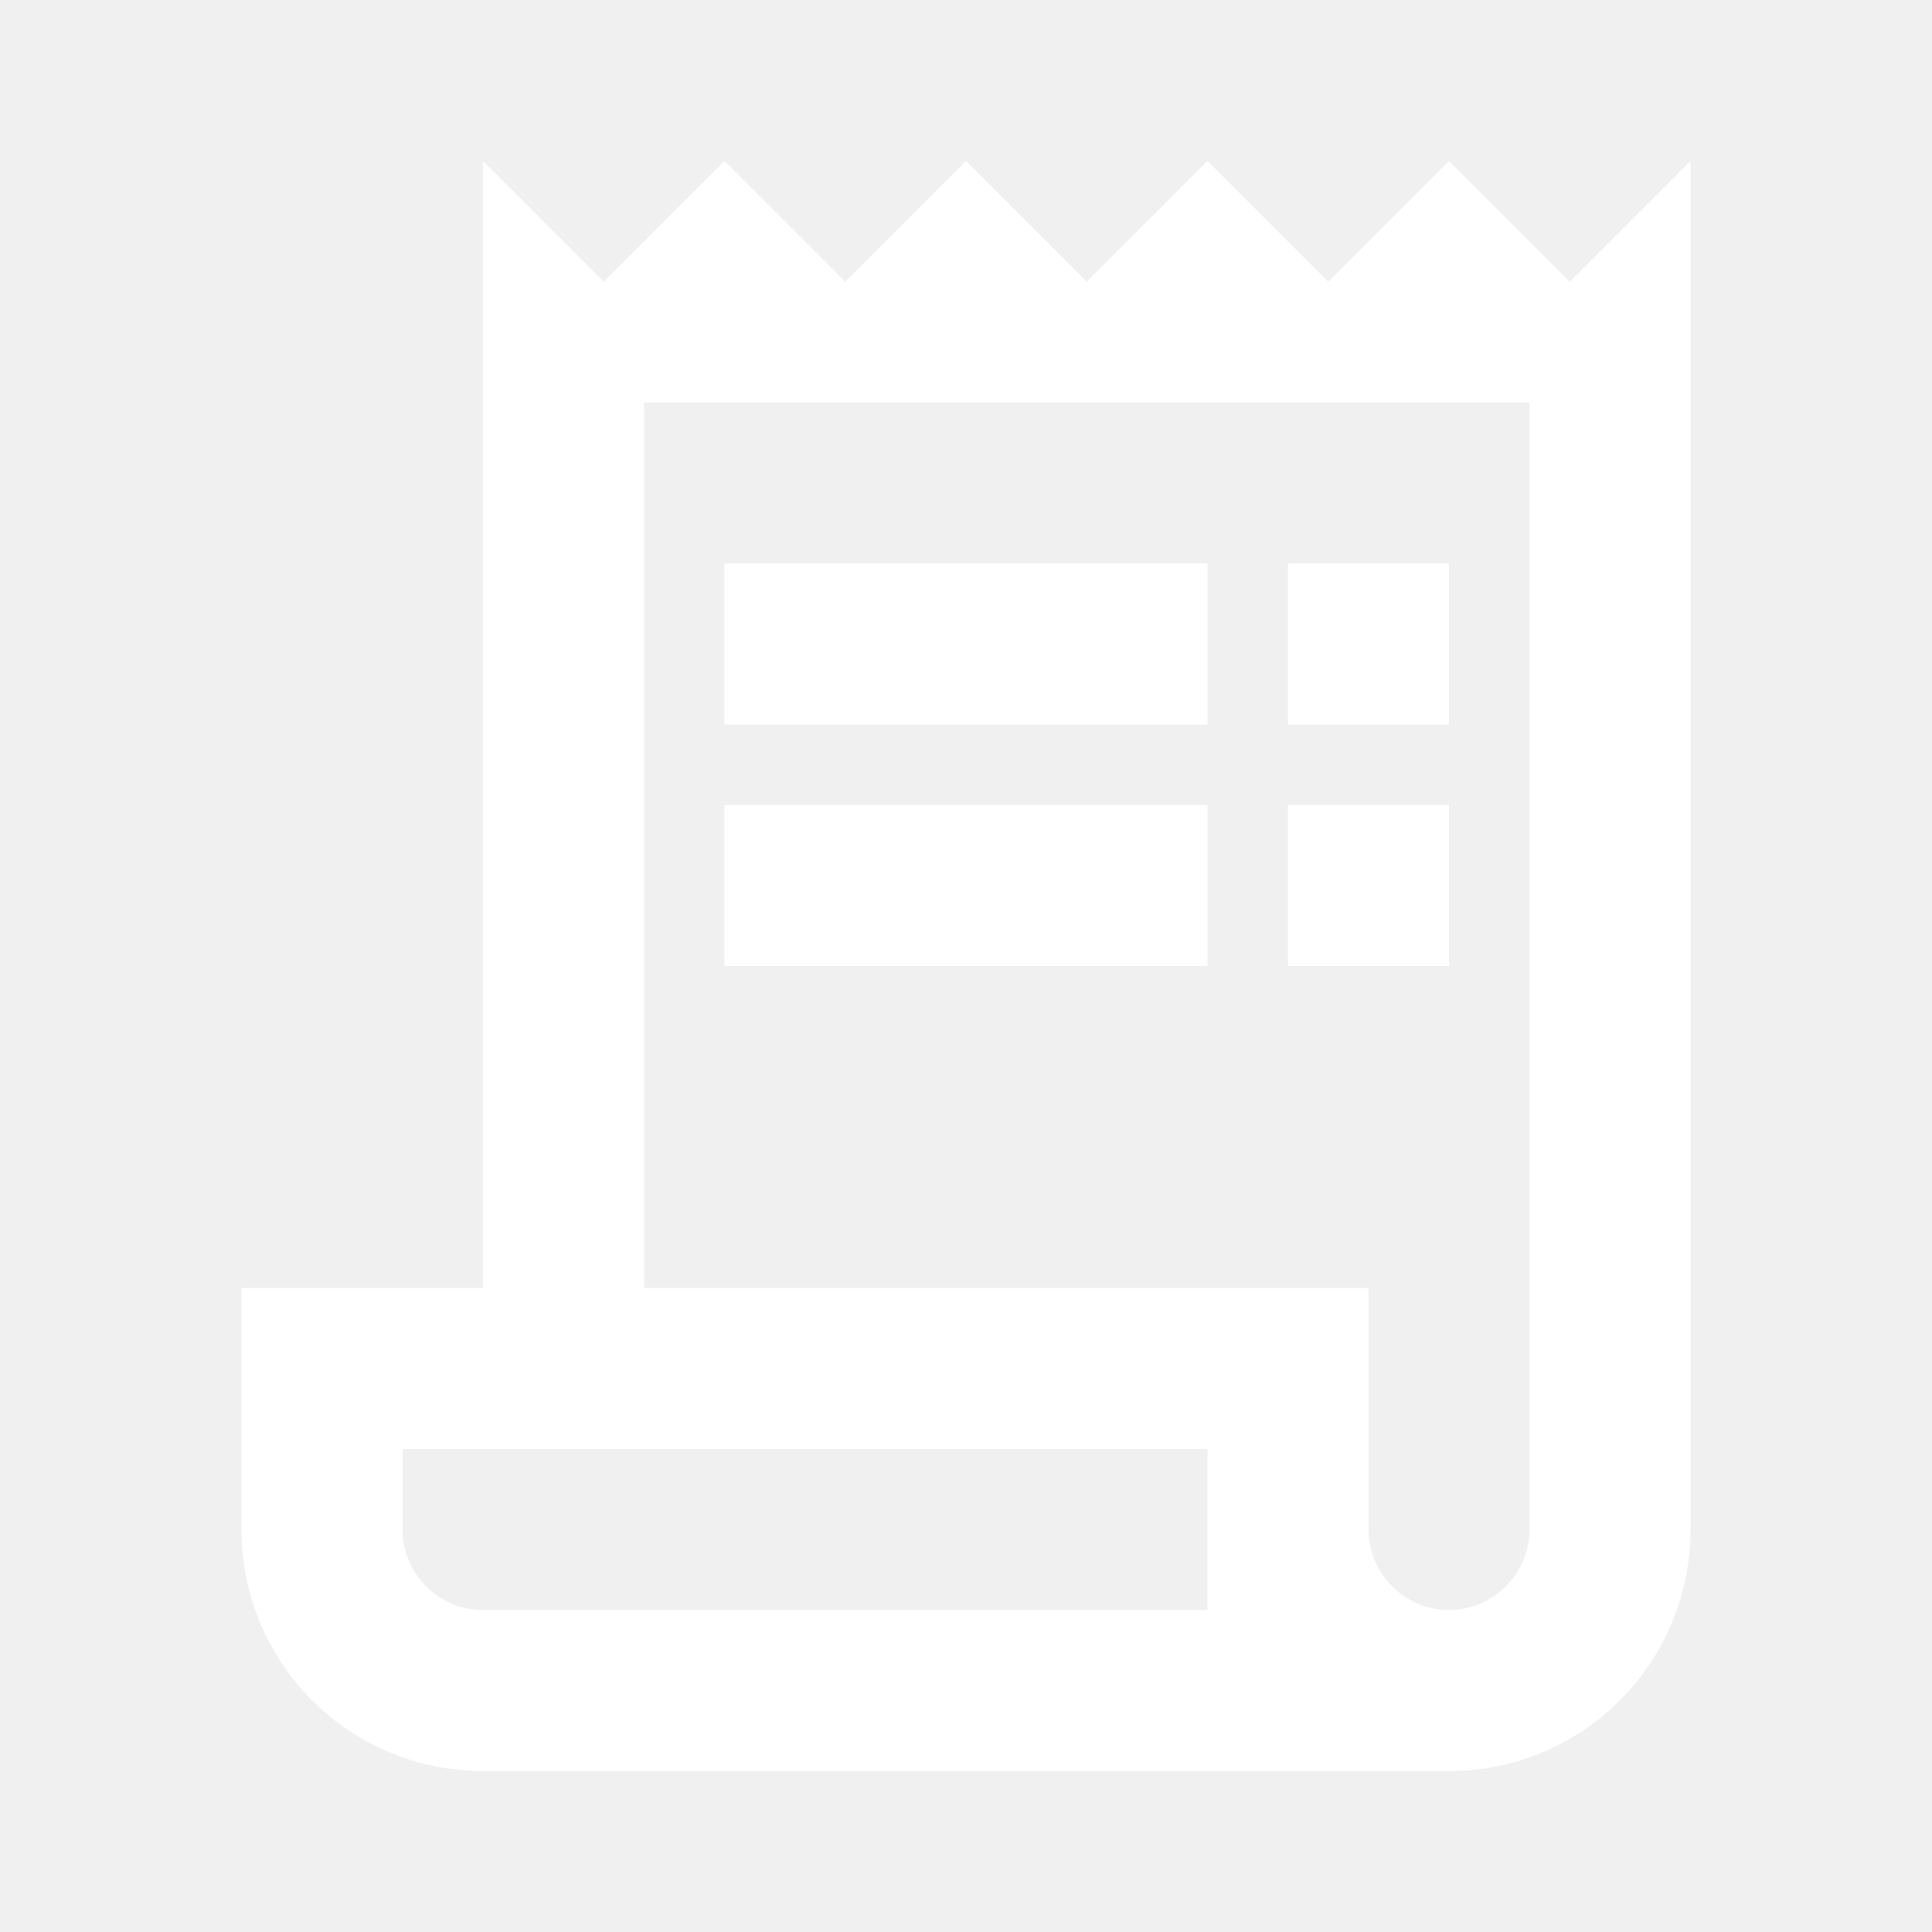
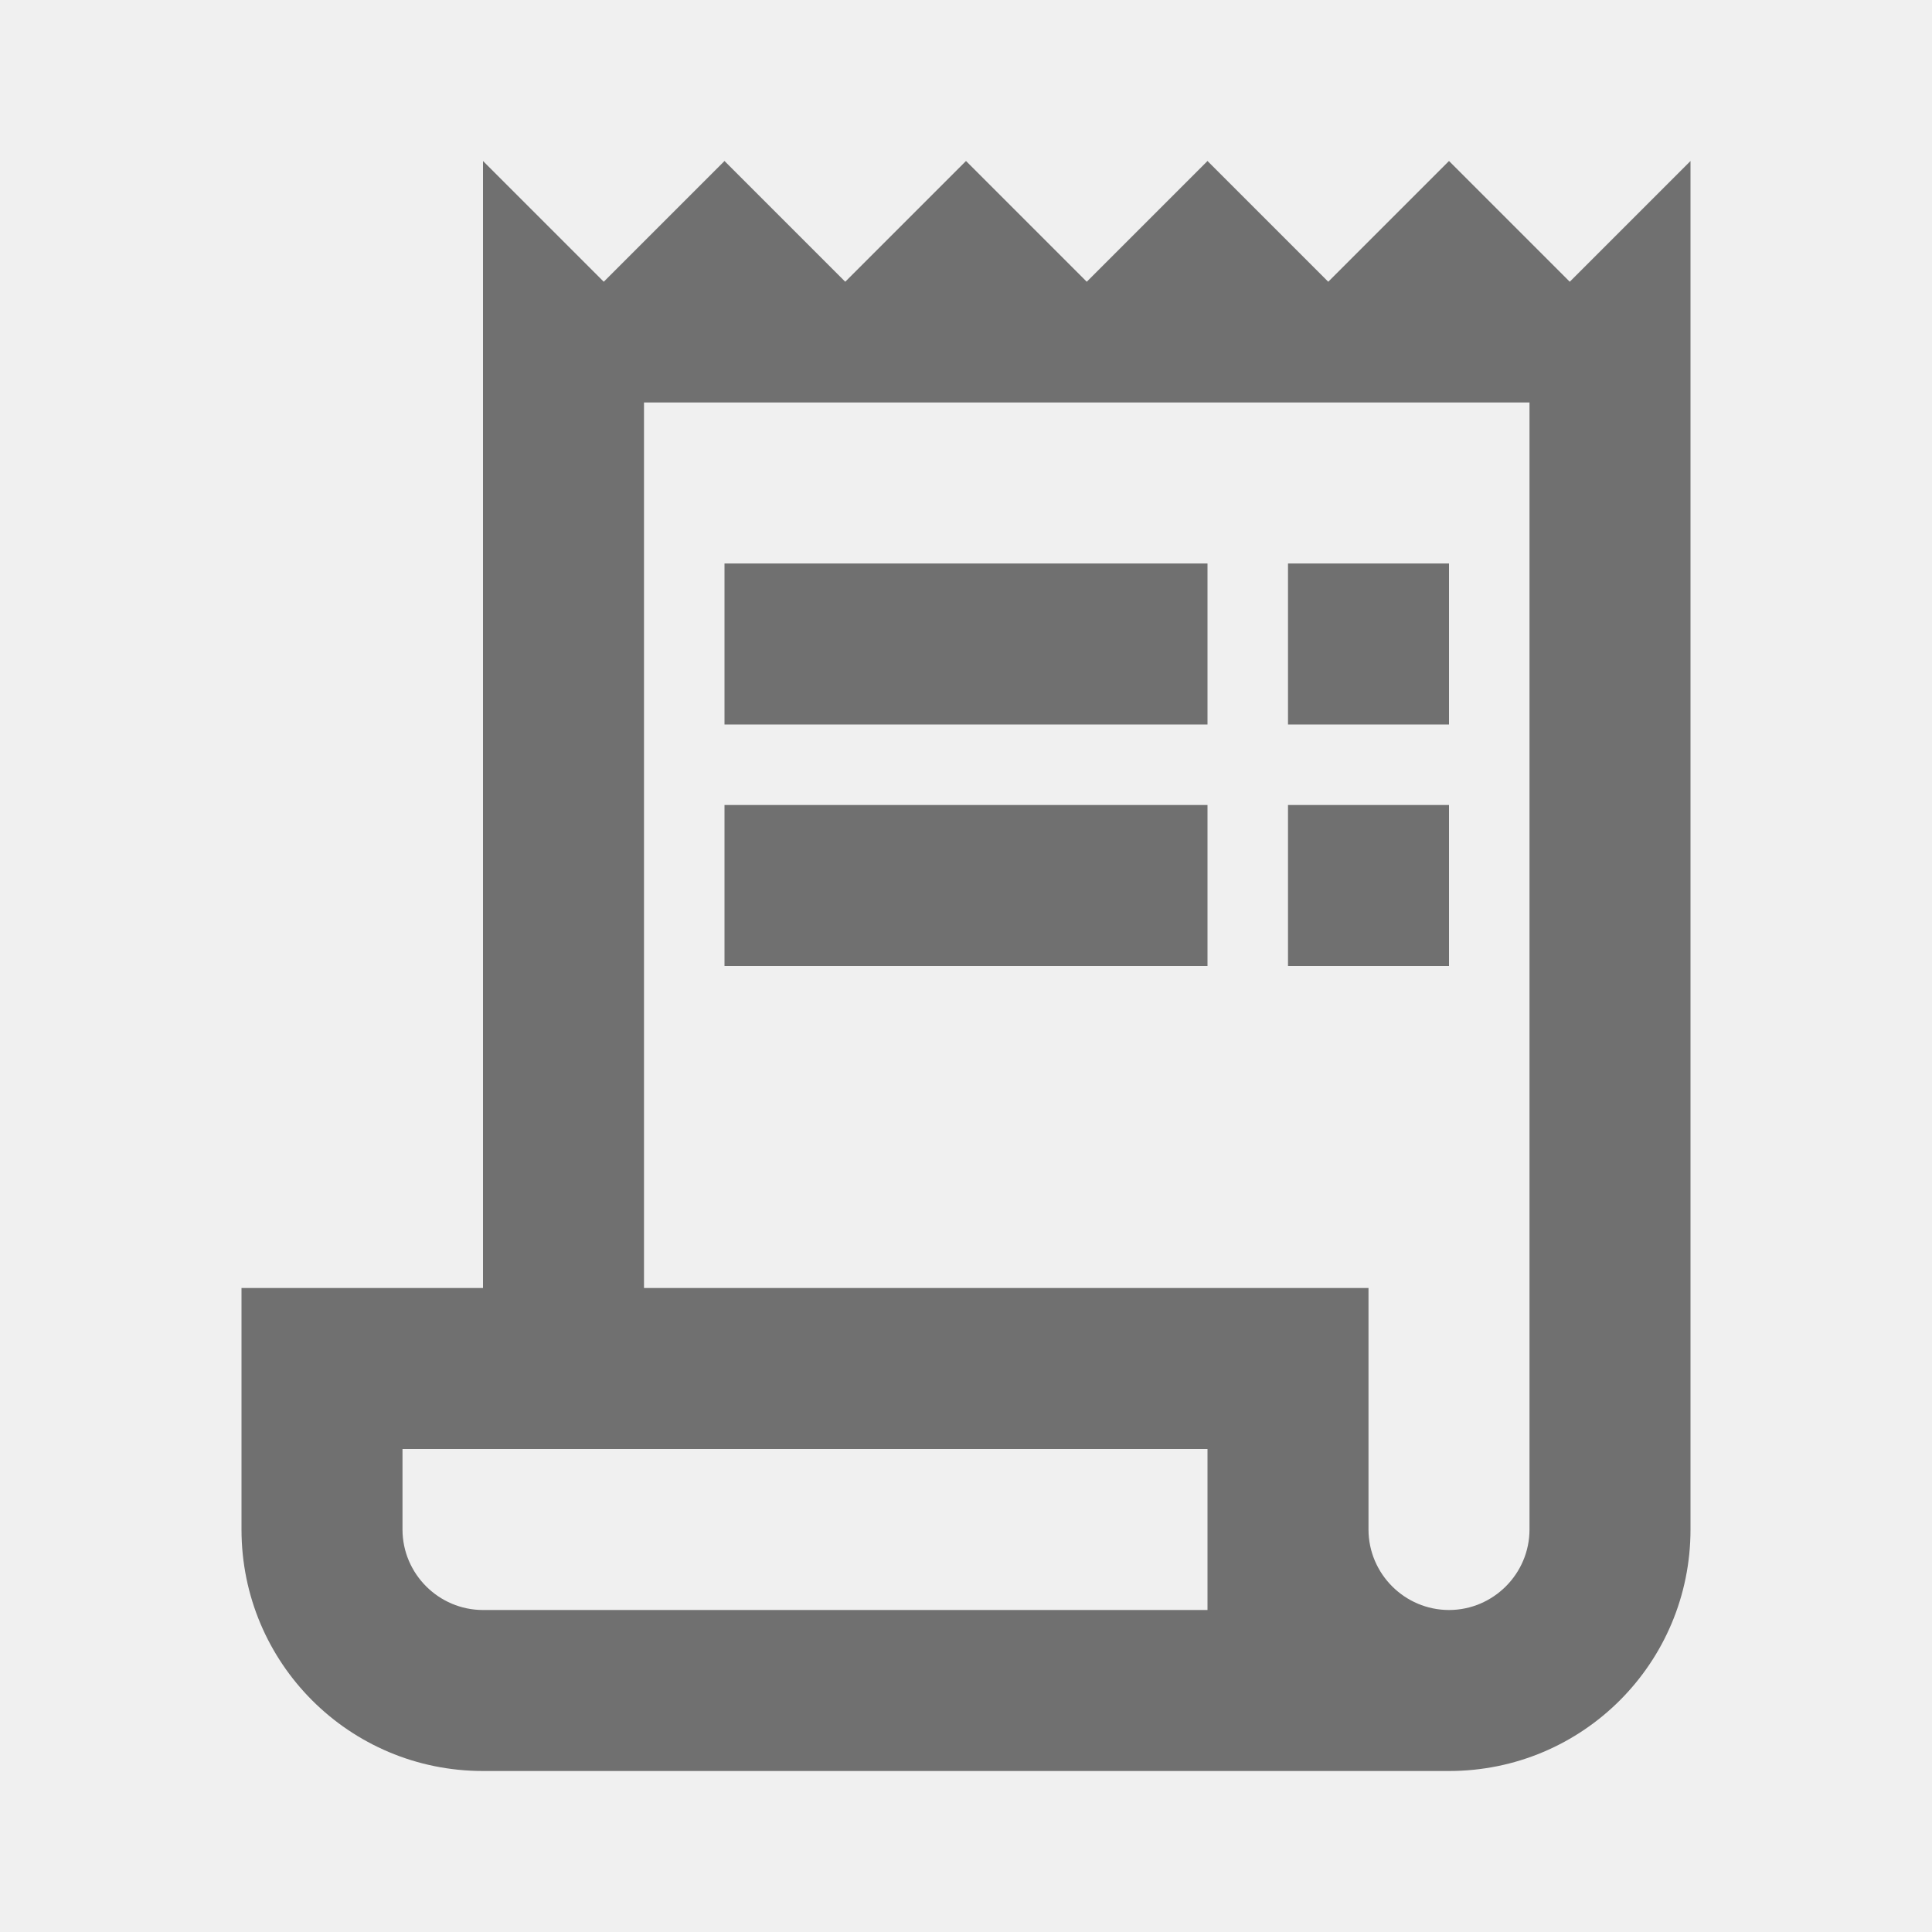
- <svg xmlns="http://www.w3.org/2000/svg" enable-background="new 0 0 24 24" height="24px" viewBox="0 0 24 24" width="24px" fill="#FFFFFF">
+ <svg xmlns="http://www.w3.org/2000/svg" enable-background="new 0 0 24 24" height="24px" viewBox="0 0 24 24" width="24px" fill="#707070">
  <path d="M0,0h24v24H0V0z" fill="none" />
  <g>
    <path d="M19.5,3.5L18,2l-1.5,1.5L15,2l-1.5,1.5L12,2l-1.5,1.5L9,2L7.5,3.5L6,2v14H3v3c0,1.66,1.34,3,3,3h12c1.66,0,3-1.34,3-3V2 L19.5,3.5z M15,20H6c-0.55,0-1-0.45-1-1v-1h10V20z M19,19c0,0.55-0.45,1-1,1s-1-0.45-1-1v-3H8V5h11V19z" />
    <rect height="2" width="6" x="9" y="7" />
    <rect height="2" width="2" x="16" y="7" />
    <rect height="2" width="6" x="9" y="10" />
    <rect height="2" width="2" x="16" y="10" />
  </g>
</svg>
